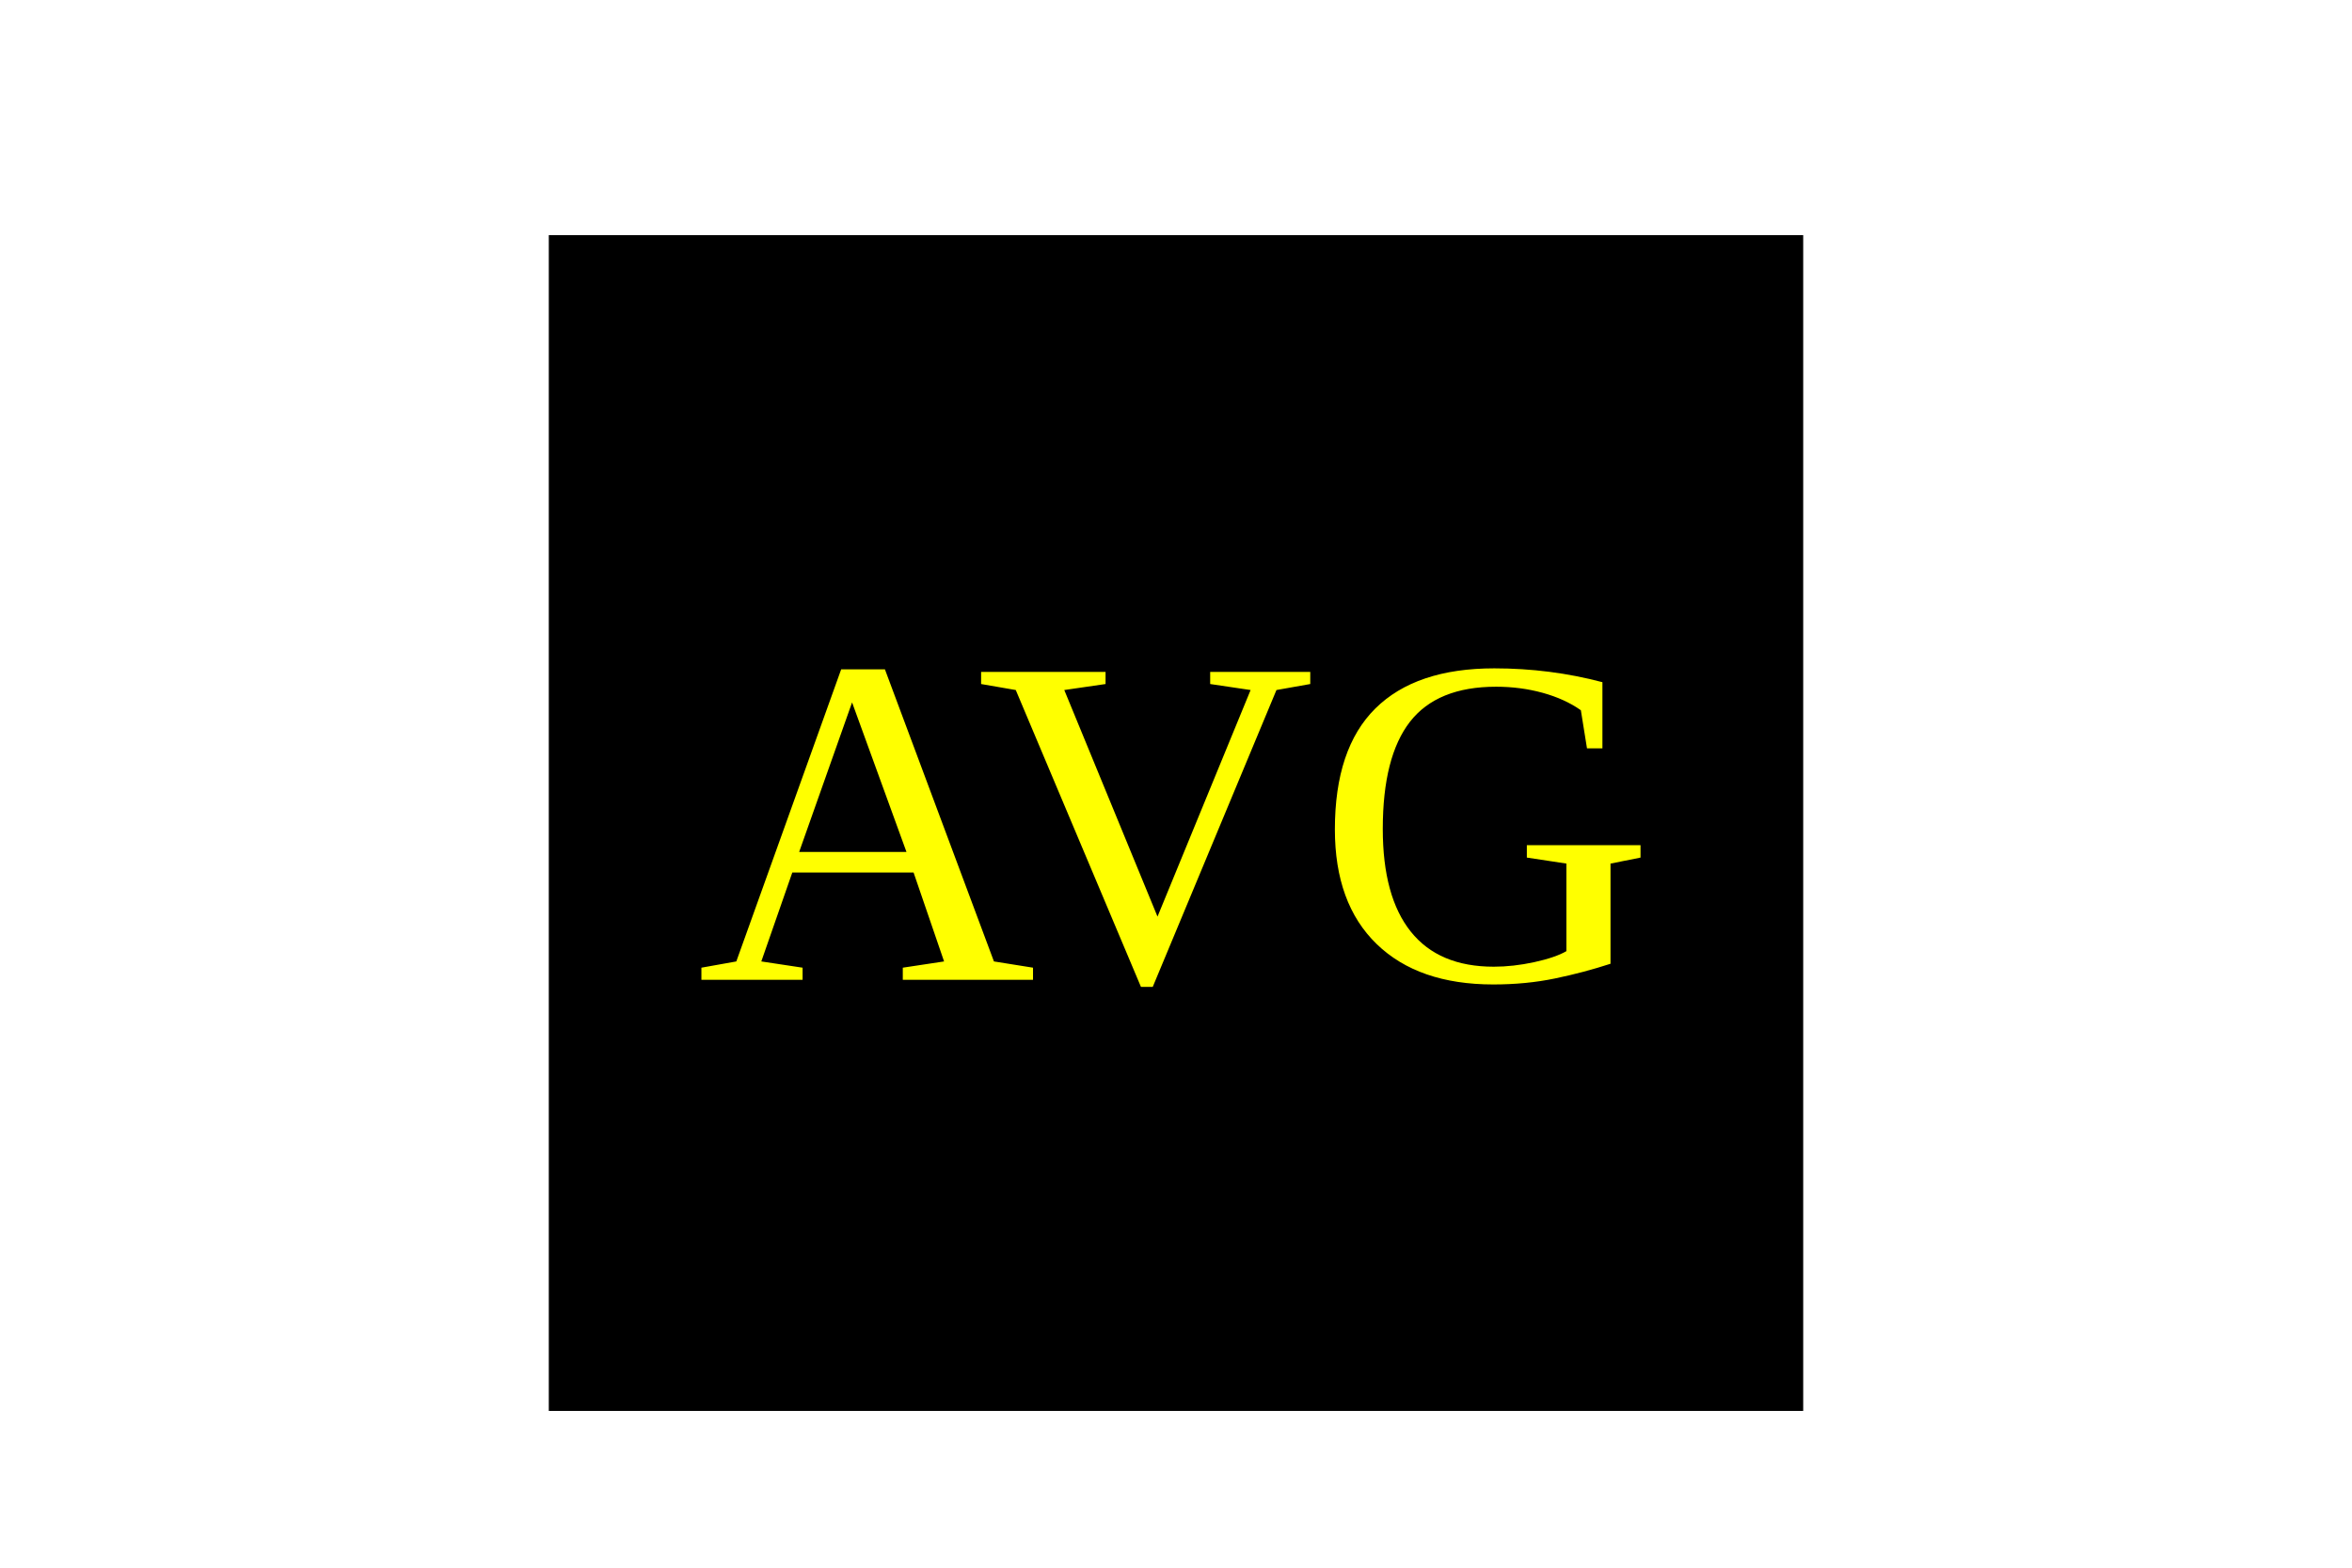
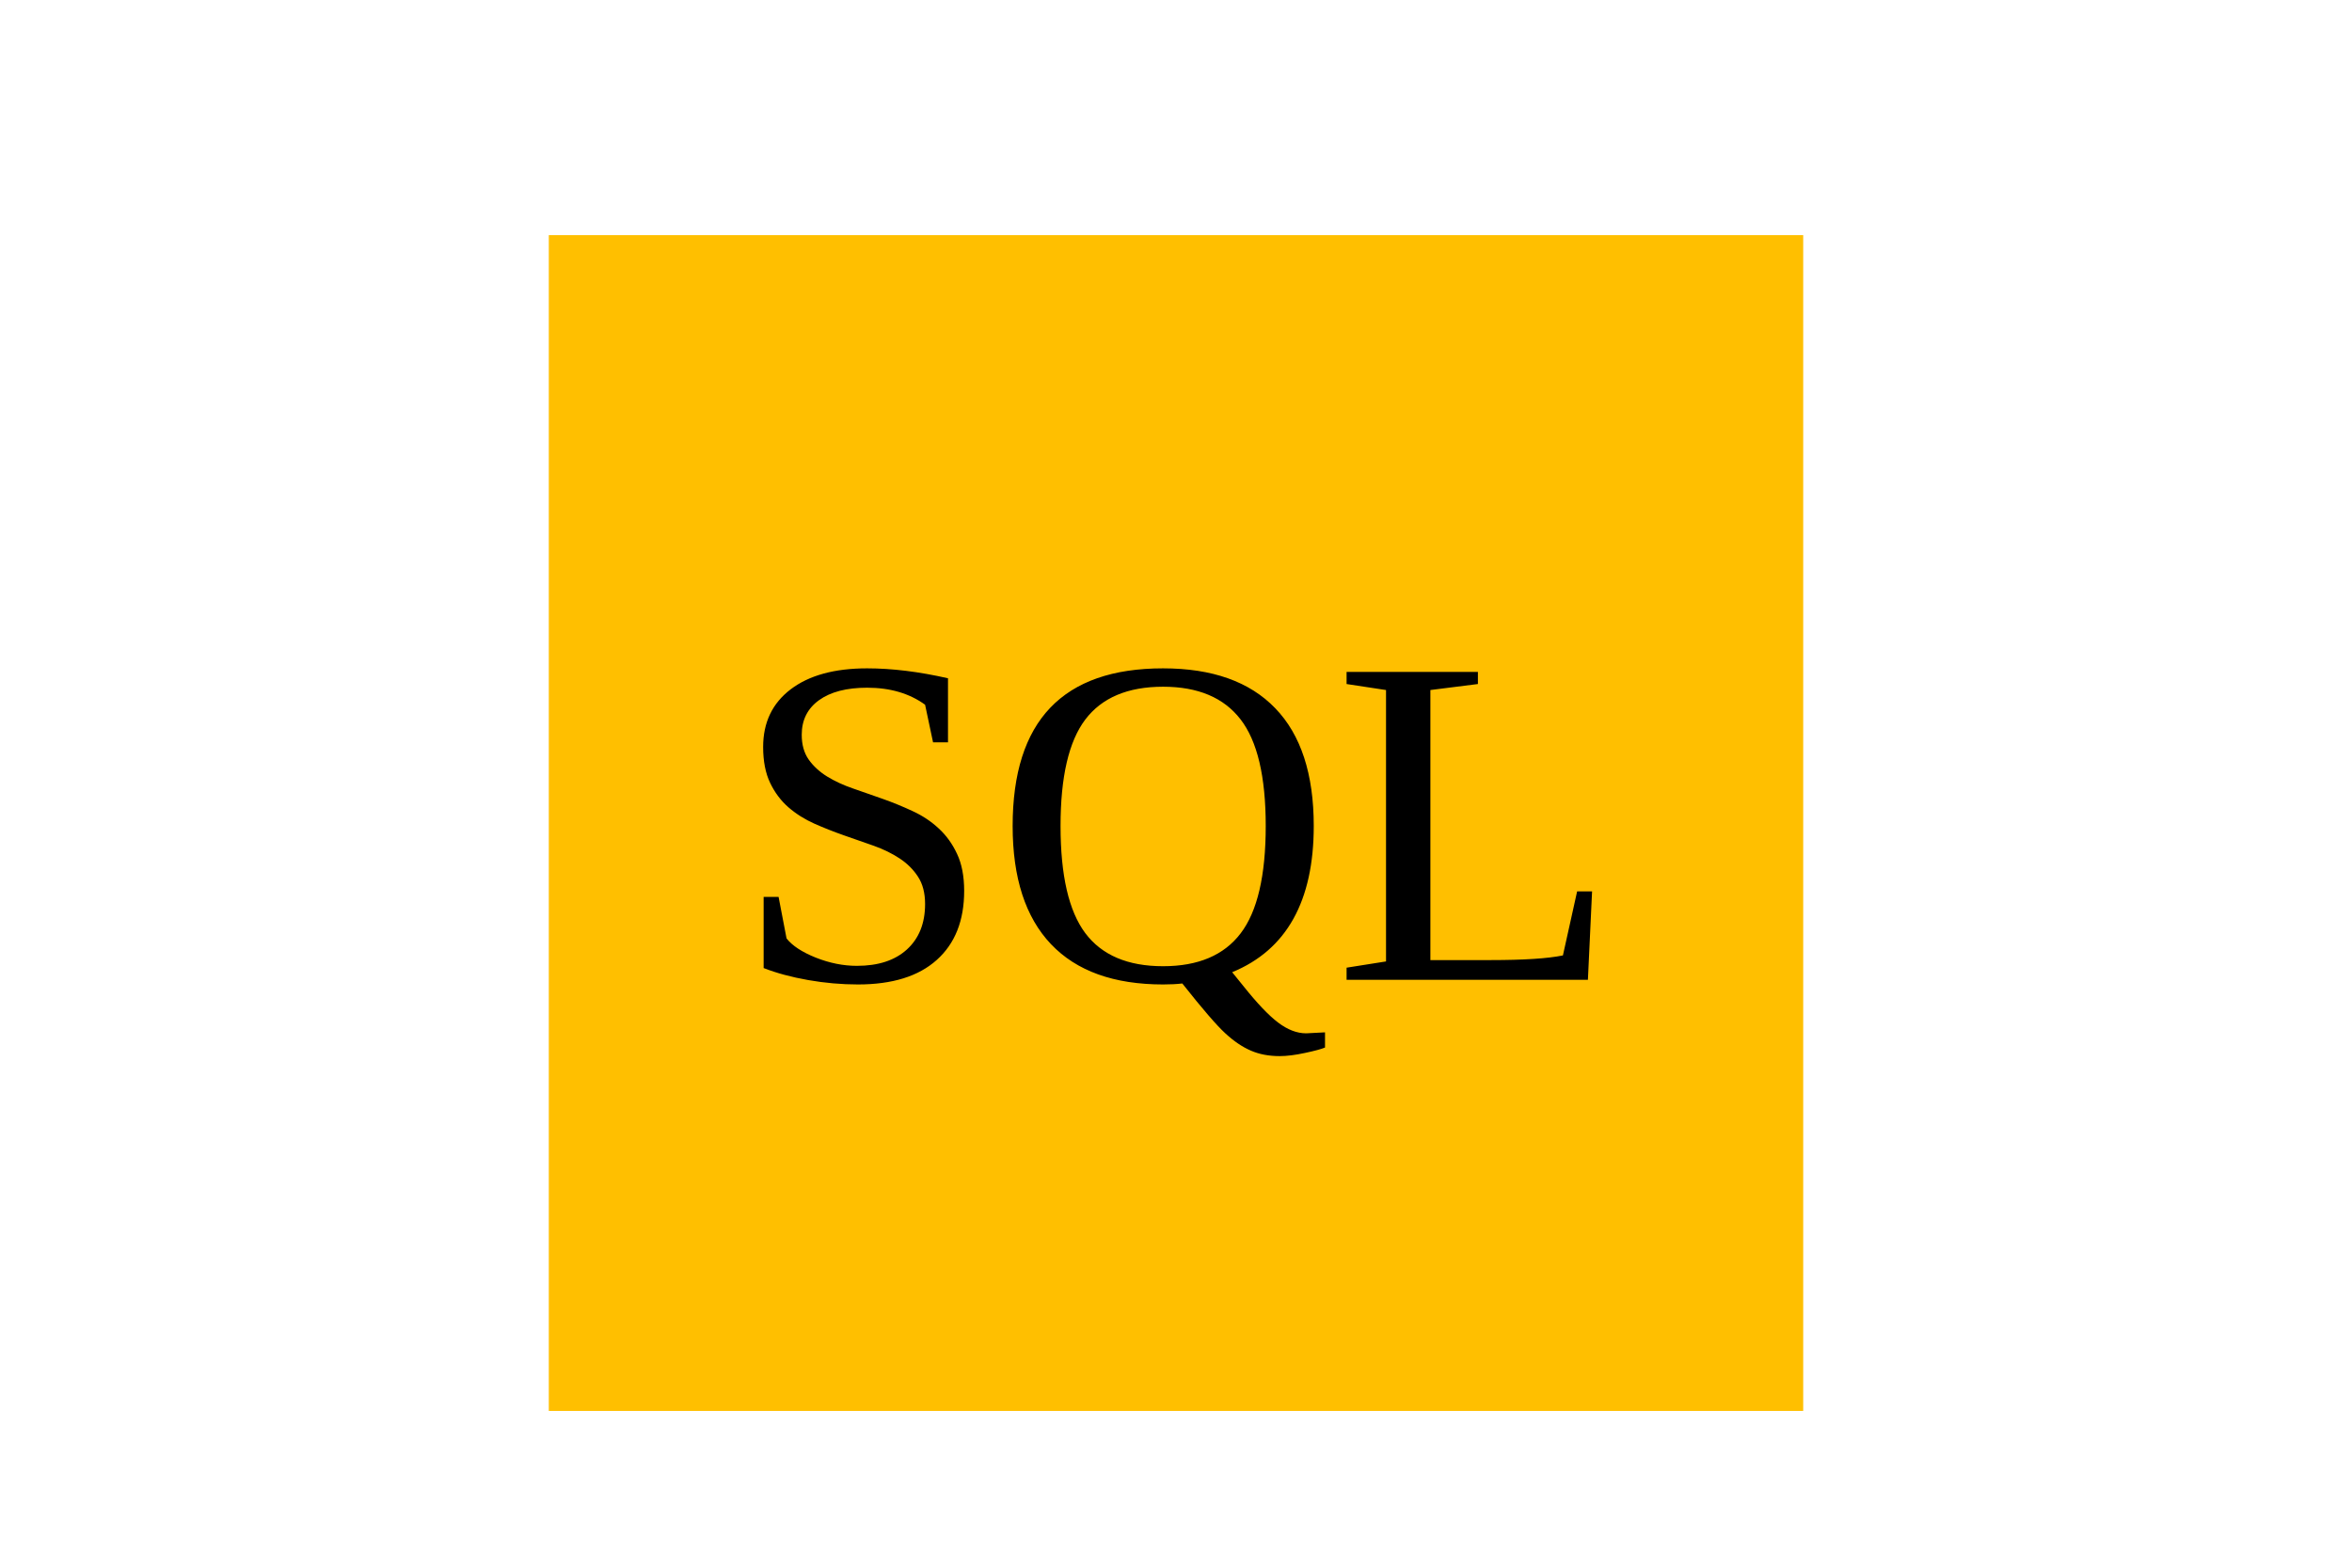
<svg xmlns="http://www.w3.org/2000/svg" version="1.1" width="300" height="200">
-   <rect x="70" y="30" width="160" height="150" fill="black" />
-   <text x="150" y="125" font-size="60" text-anchor="middle" fill="#ffff00">AVG</text>
+   <rect x="70" y="30" width="160" height="150" fill="#FFBF00" />
+   <text x="150" y="125" font-size="60" text-anchor="middle" fill="black">SQL</text>
</svg>
